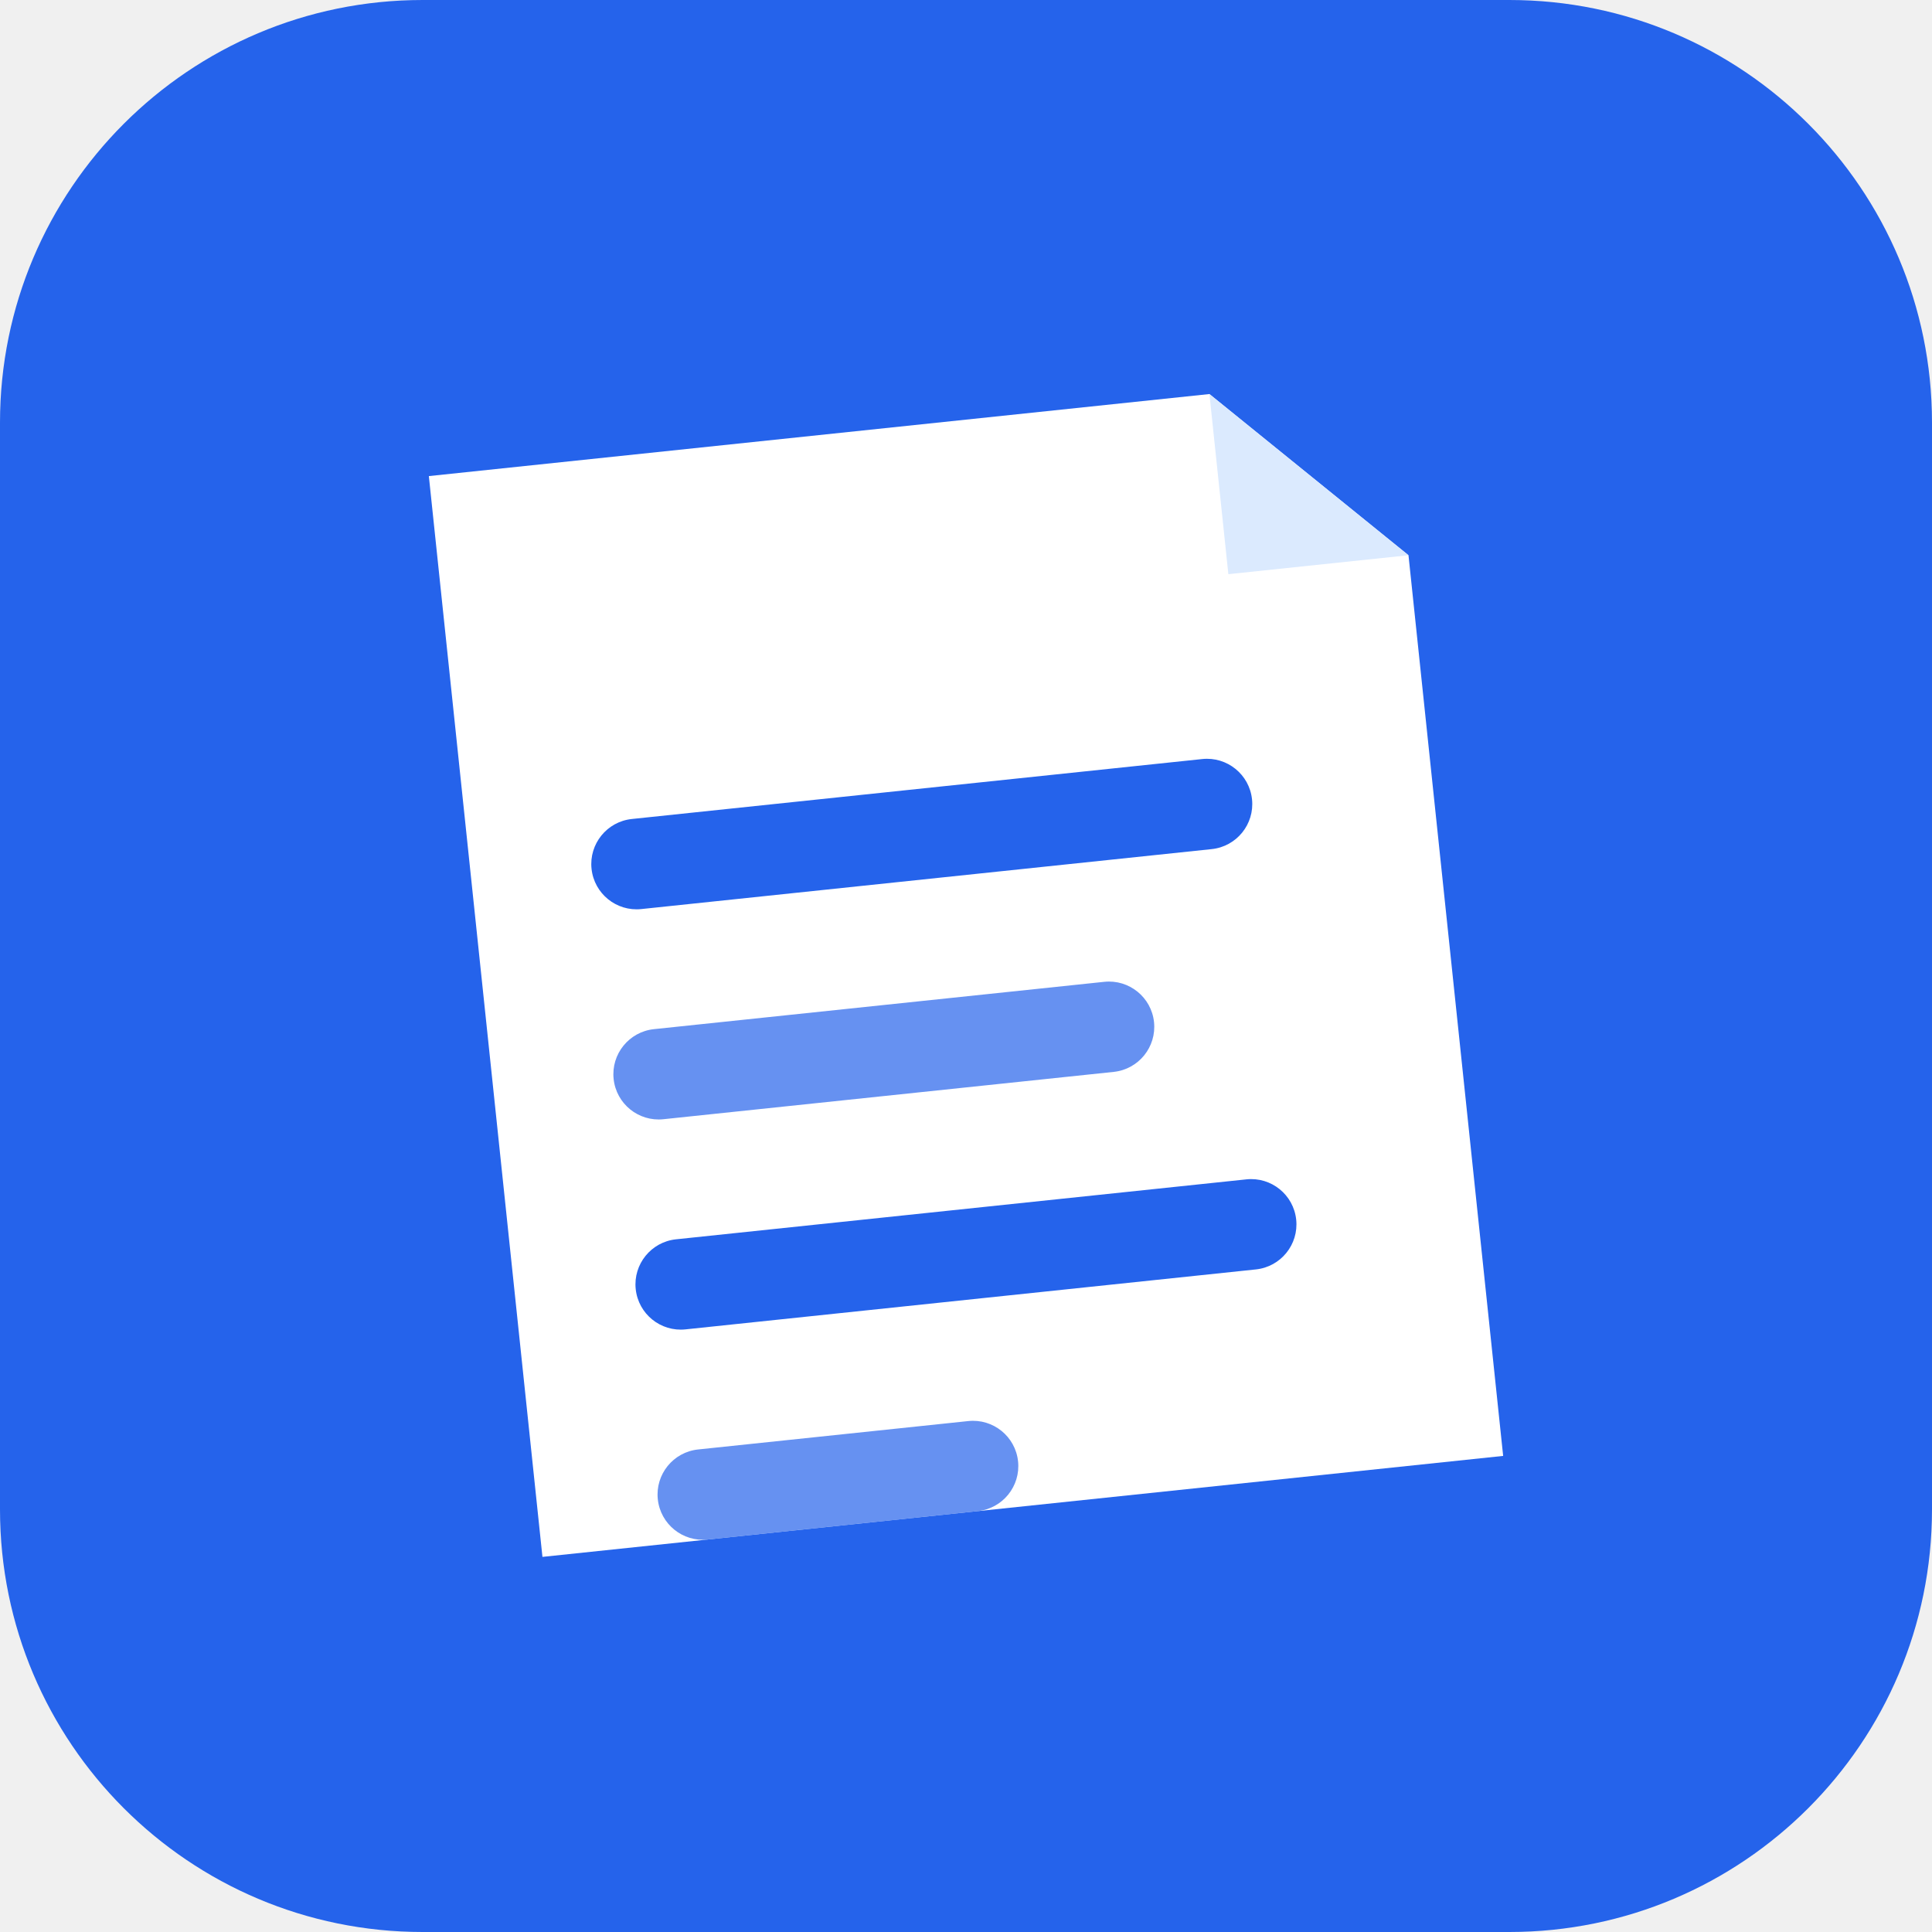
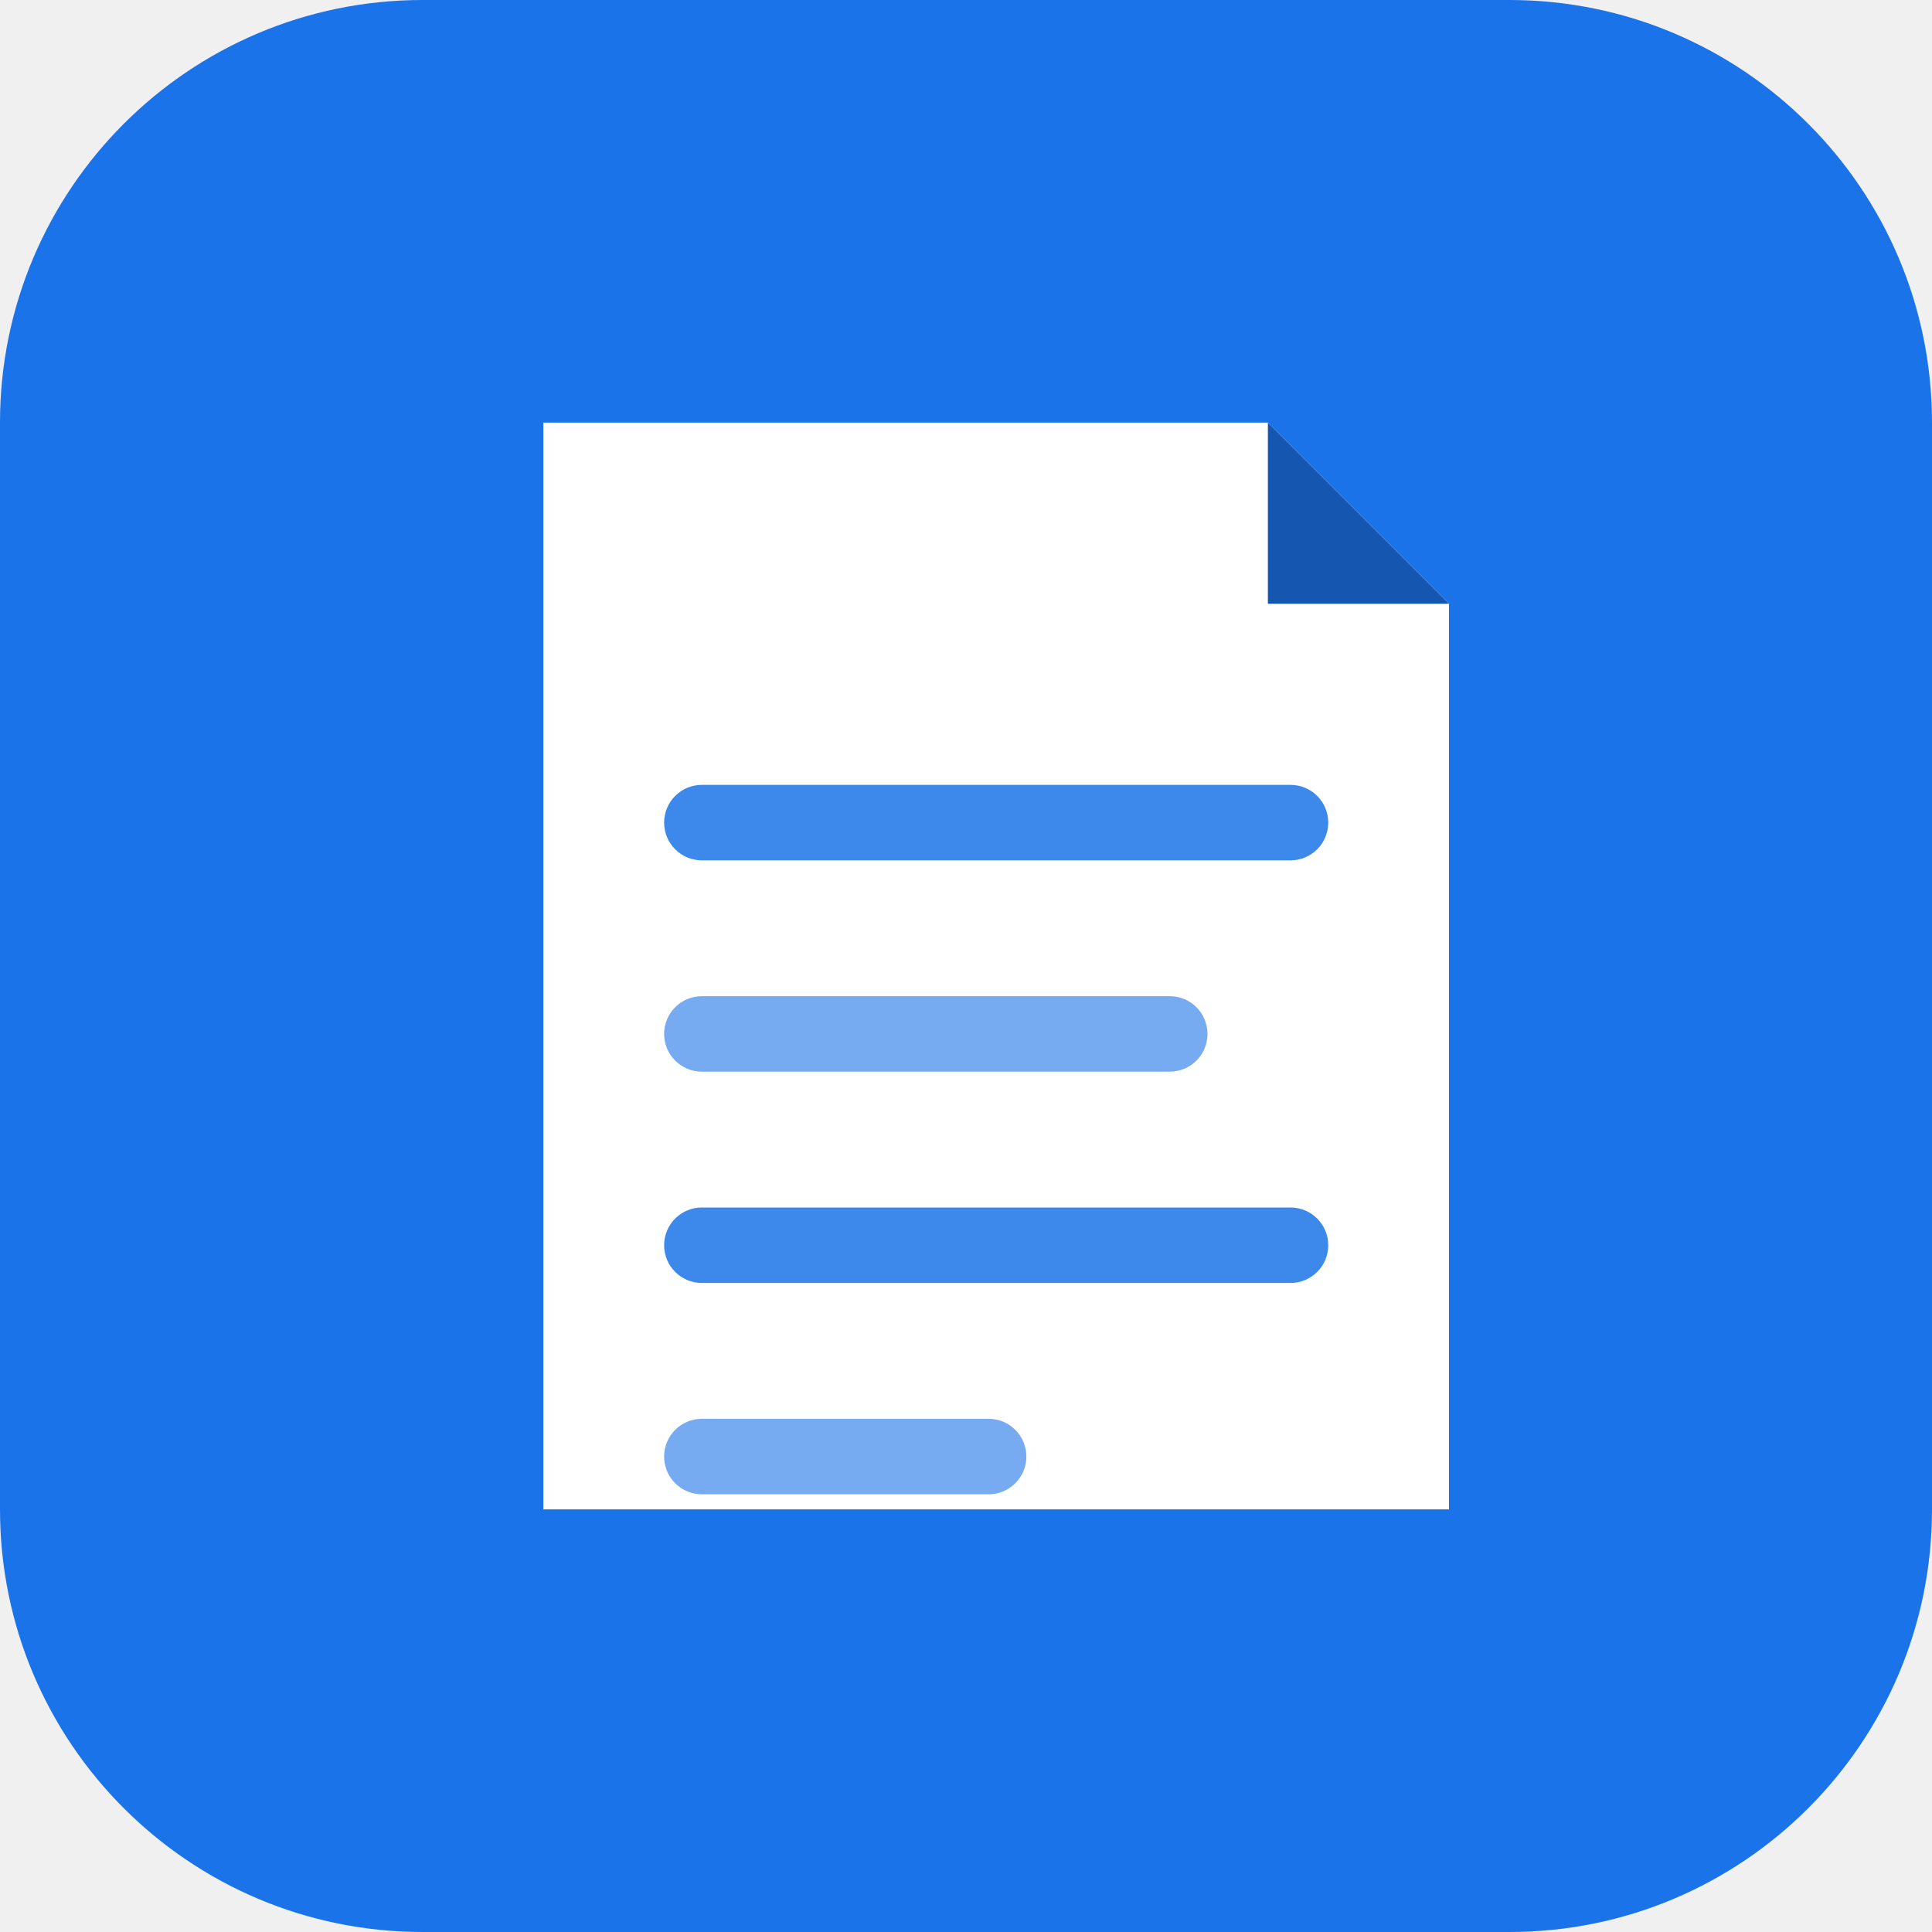
- <svg xmlns="http://www.w3.org/2000/svg" viewBox="0 0 64 64" fill="none">
-   <rect width="64" height="64" rx="14" fill="#2563eb" />
-   <g transform="rotate(-6 32 32)">
-     <path d="M16 14 H42 L48 20 V50 H16 Z" fill="#ffffff" />
-     <path d="M42 14 L48 20 H42 Z" fill="#dbeafe" />
-     <rect x="20" y="26" width="22" height="3" rx="1.5" fill="#2563eb" />
-     <rect x="20" y="33" width="18" height="3" rx="1.5" fill="#2563eb" opacity="0.7" />
-     <rect x="20" y="40" width="22" height="3" rx="1.5" fill="#2563eb" />
-     <rect x="20" y="47" width="12" height="3" rx="1.5" fill="#2563eb" opacity="0.7" />
-   </g>
+ <svg xmlns="http://www.w3.org/2000/svg" viewBox="0 0 64 64" fill="none" role="img" aria-label="Casual Editor">
+   <rect width="64" height="64" rx="14" fill="#1a73e8" />
+   <path d="M18 14 H42 L48 20 V50 H18 Z" fill="#ffffff" />
+   <path d="M42 14 L48 20 H42 Z" fill="#1557b0" />
+   <rect x="22" y="26" width="22" height="2.5" rx="1.25" fill="#1a73e8" opacity="0.85" />
+   <rect x="22" y="33" width="18" height="2.5" rx="1.25" fill="#1a73e8" opacity="0.6" />
+   <rect x="22" y="40" width="22" height="2.5" rx="1.25" fill="#1a73e8" opacity="0.85" />
+   <rect x="22" y="47" width="12" height="2.5" rx="1.25" fill="#1a73e8" opacity="0.6" />
</svg>
